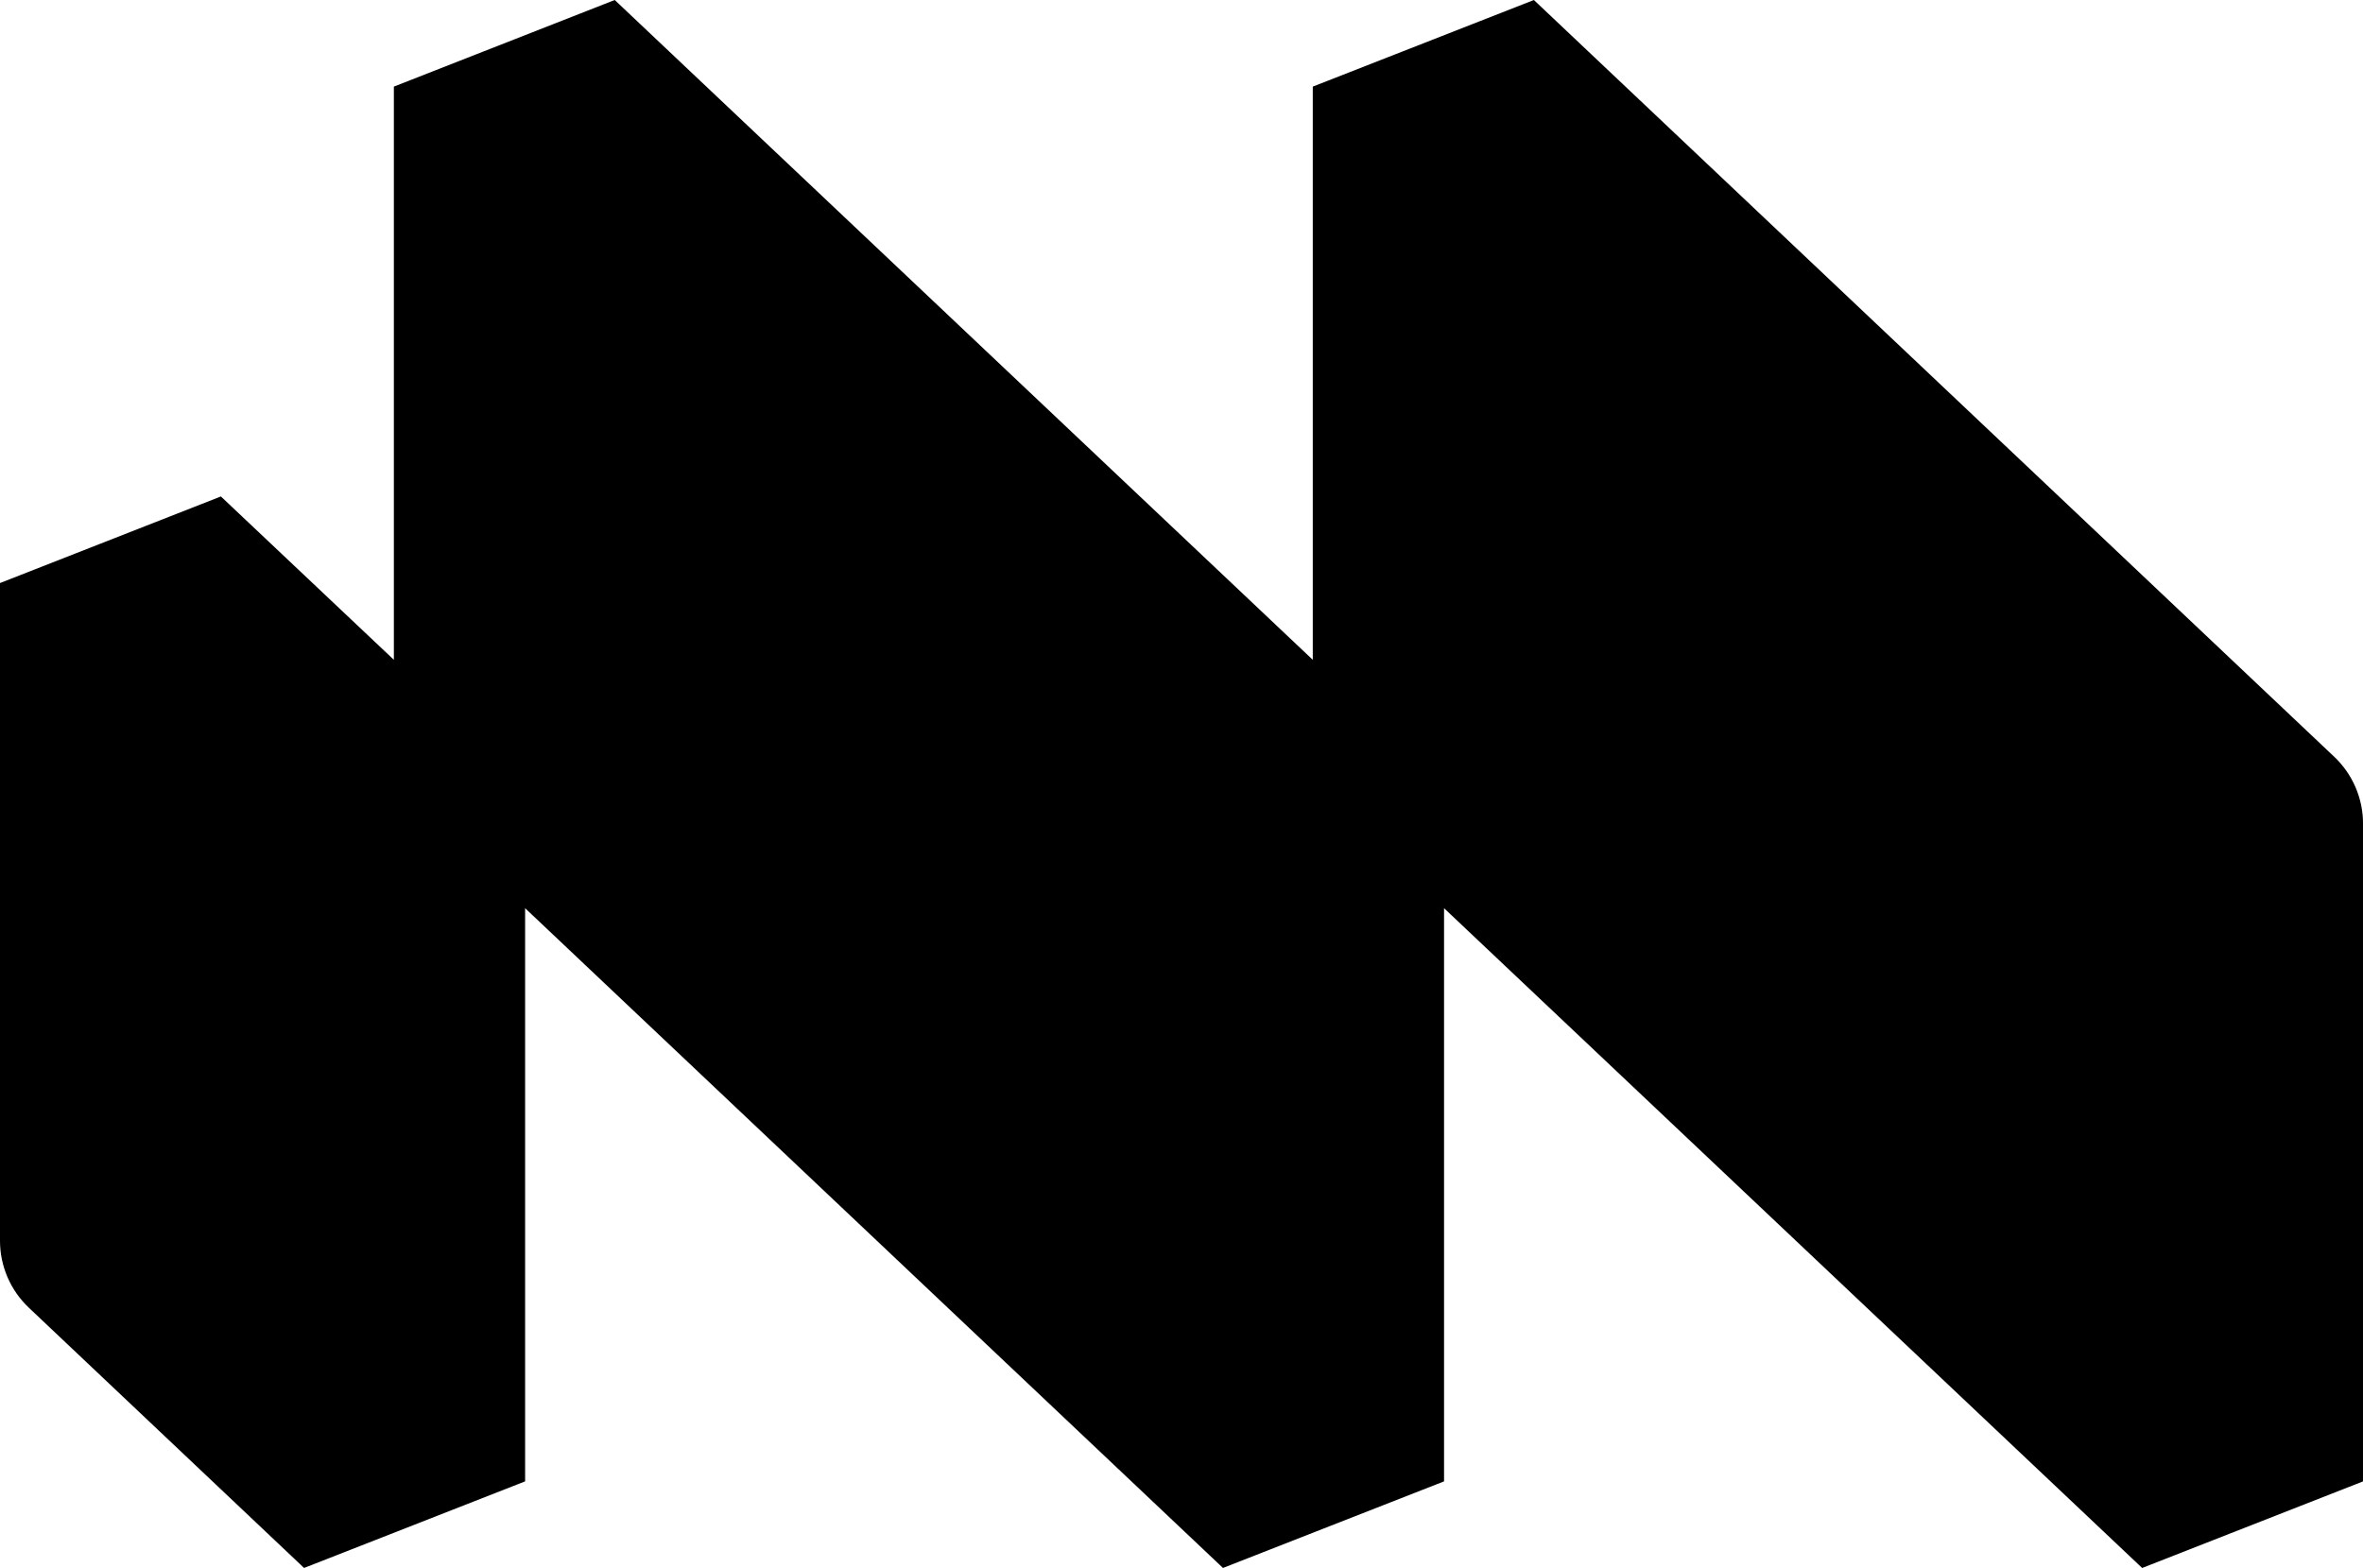
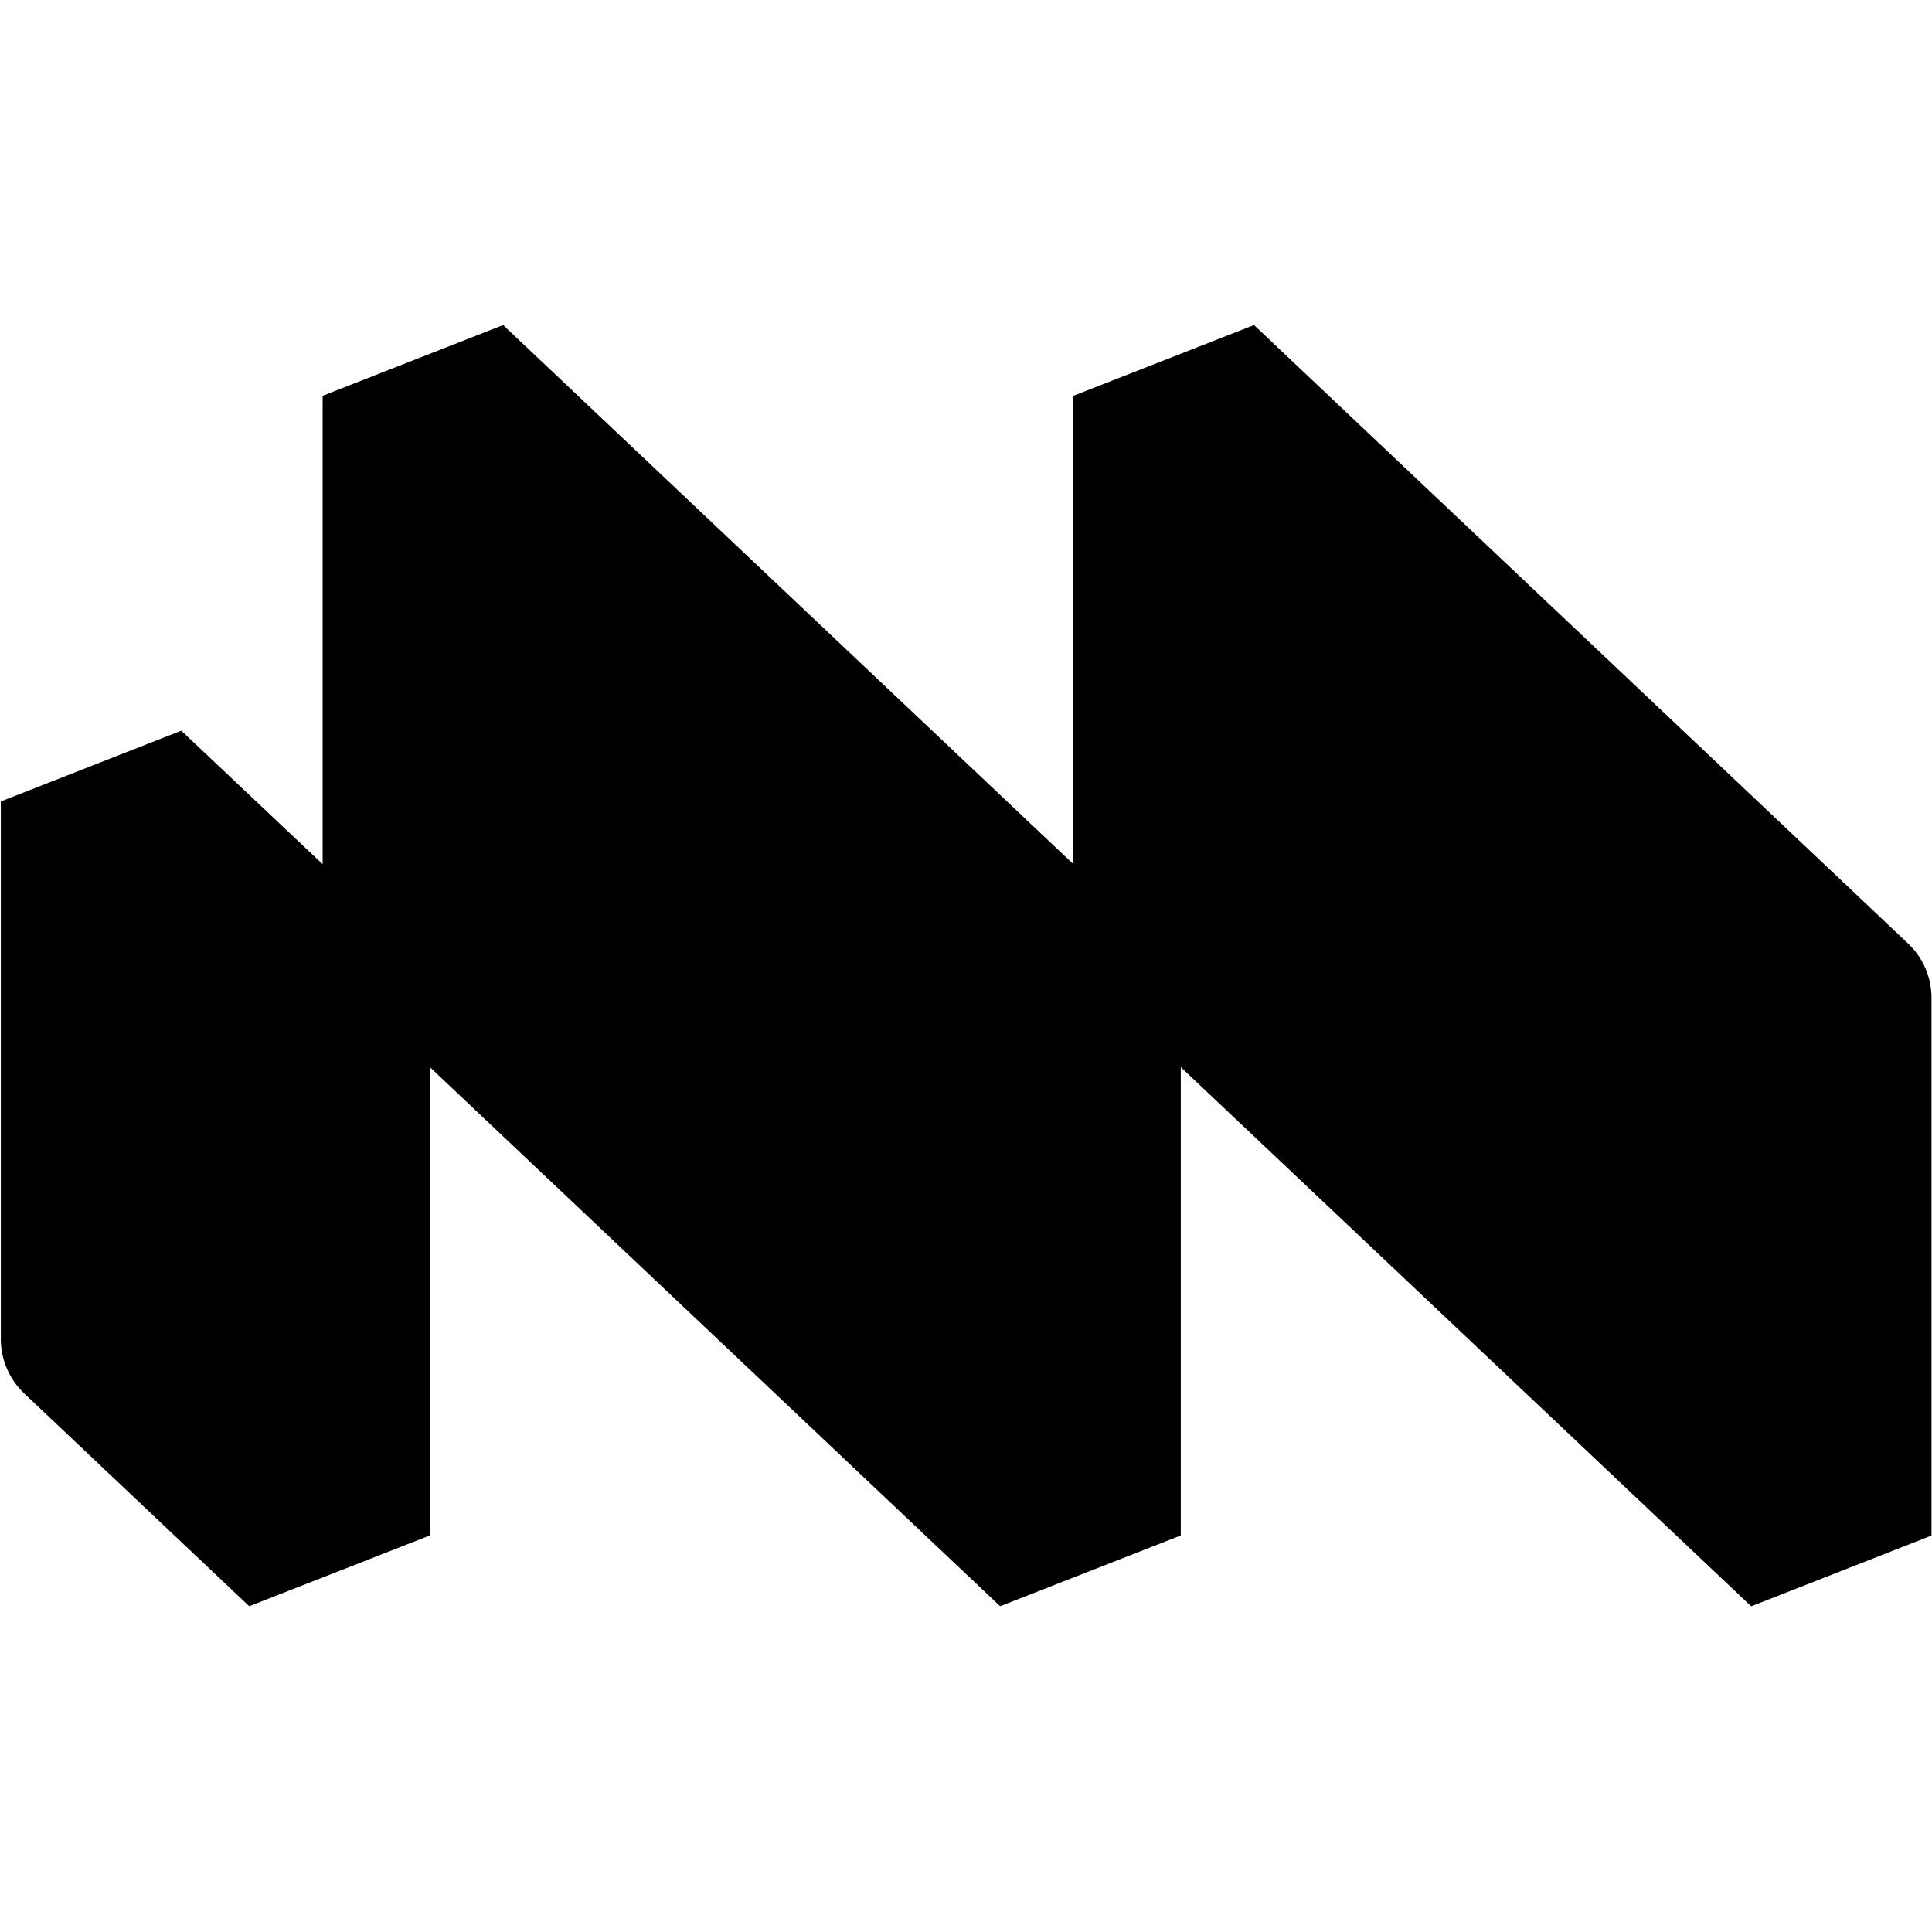
- <svg xmlns="http://www.w3.org/2000/svg" version="1.1" viewBox="0 0 185.06 122.8" fill="currentColor">
-   <path d="m48.143 0-17.297 6.783v44.893l-13.547-12.793-17.299 6.781v51.516c0 0.98 0.201 1.95 0.588 2.85 0.388 0.9 0.954 1.711 1.666 2.385l21.559 20.387 17.312-6.781v-44.891l54.654 51.672 17.313-6.781v-44.891l54.672 51.674 17.299-6.781v-51.516c0-0.98-0.201-1.95-0.588-2.85-0.388-0.9-0.954-1.712-1.666-2.385l-62.682-59.271-17.316 6.783v44.893z" />
+ <svg xmlns="http://www.w3.org/2000/svg" width="100%" height="100%" fill="currentColor" viewBox="0 0 24 24">
+   <path d="m6.25 4.038-2.242 0.879v5.818l-1.756-1.658-2.242 0.879v6.677c0 0.257 0.106 0.502 0.292 0.678l2.794 2.642 2.244-0.879v-5.818l7.084 6.697 2.244-0.879v-5.818l7.086 6.698 2.24-0.879v-6.677c0-0.257-0.104-0.502-0.292-0.678l-8.124-7.682-2.244 0.879v5.818z" />
</svg>
